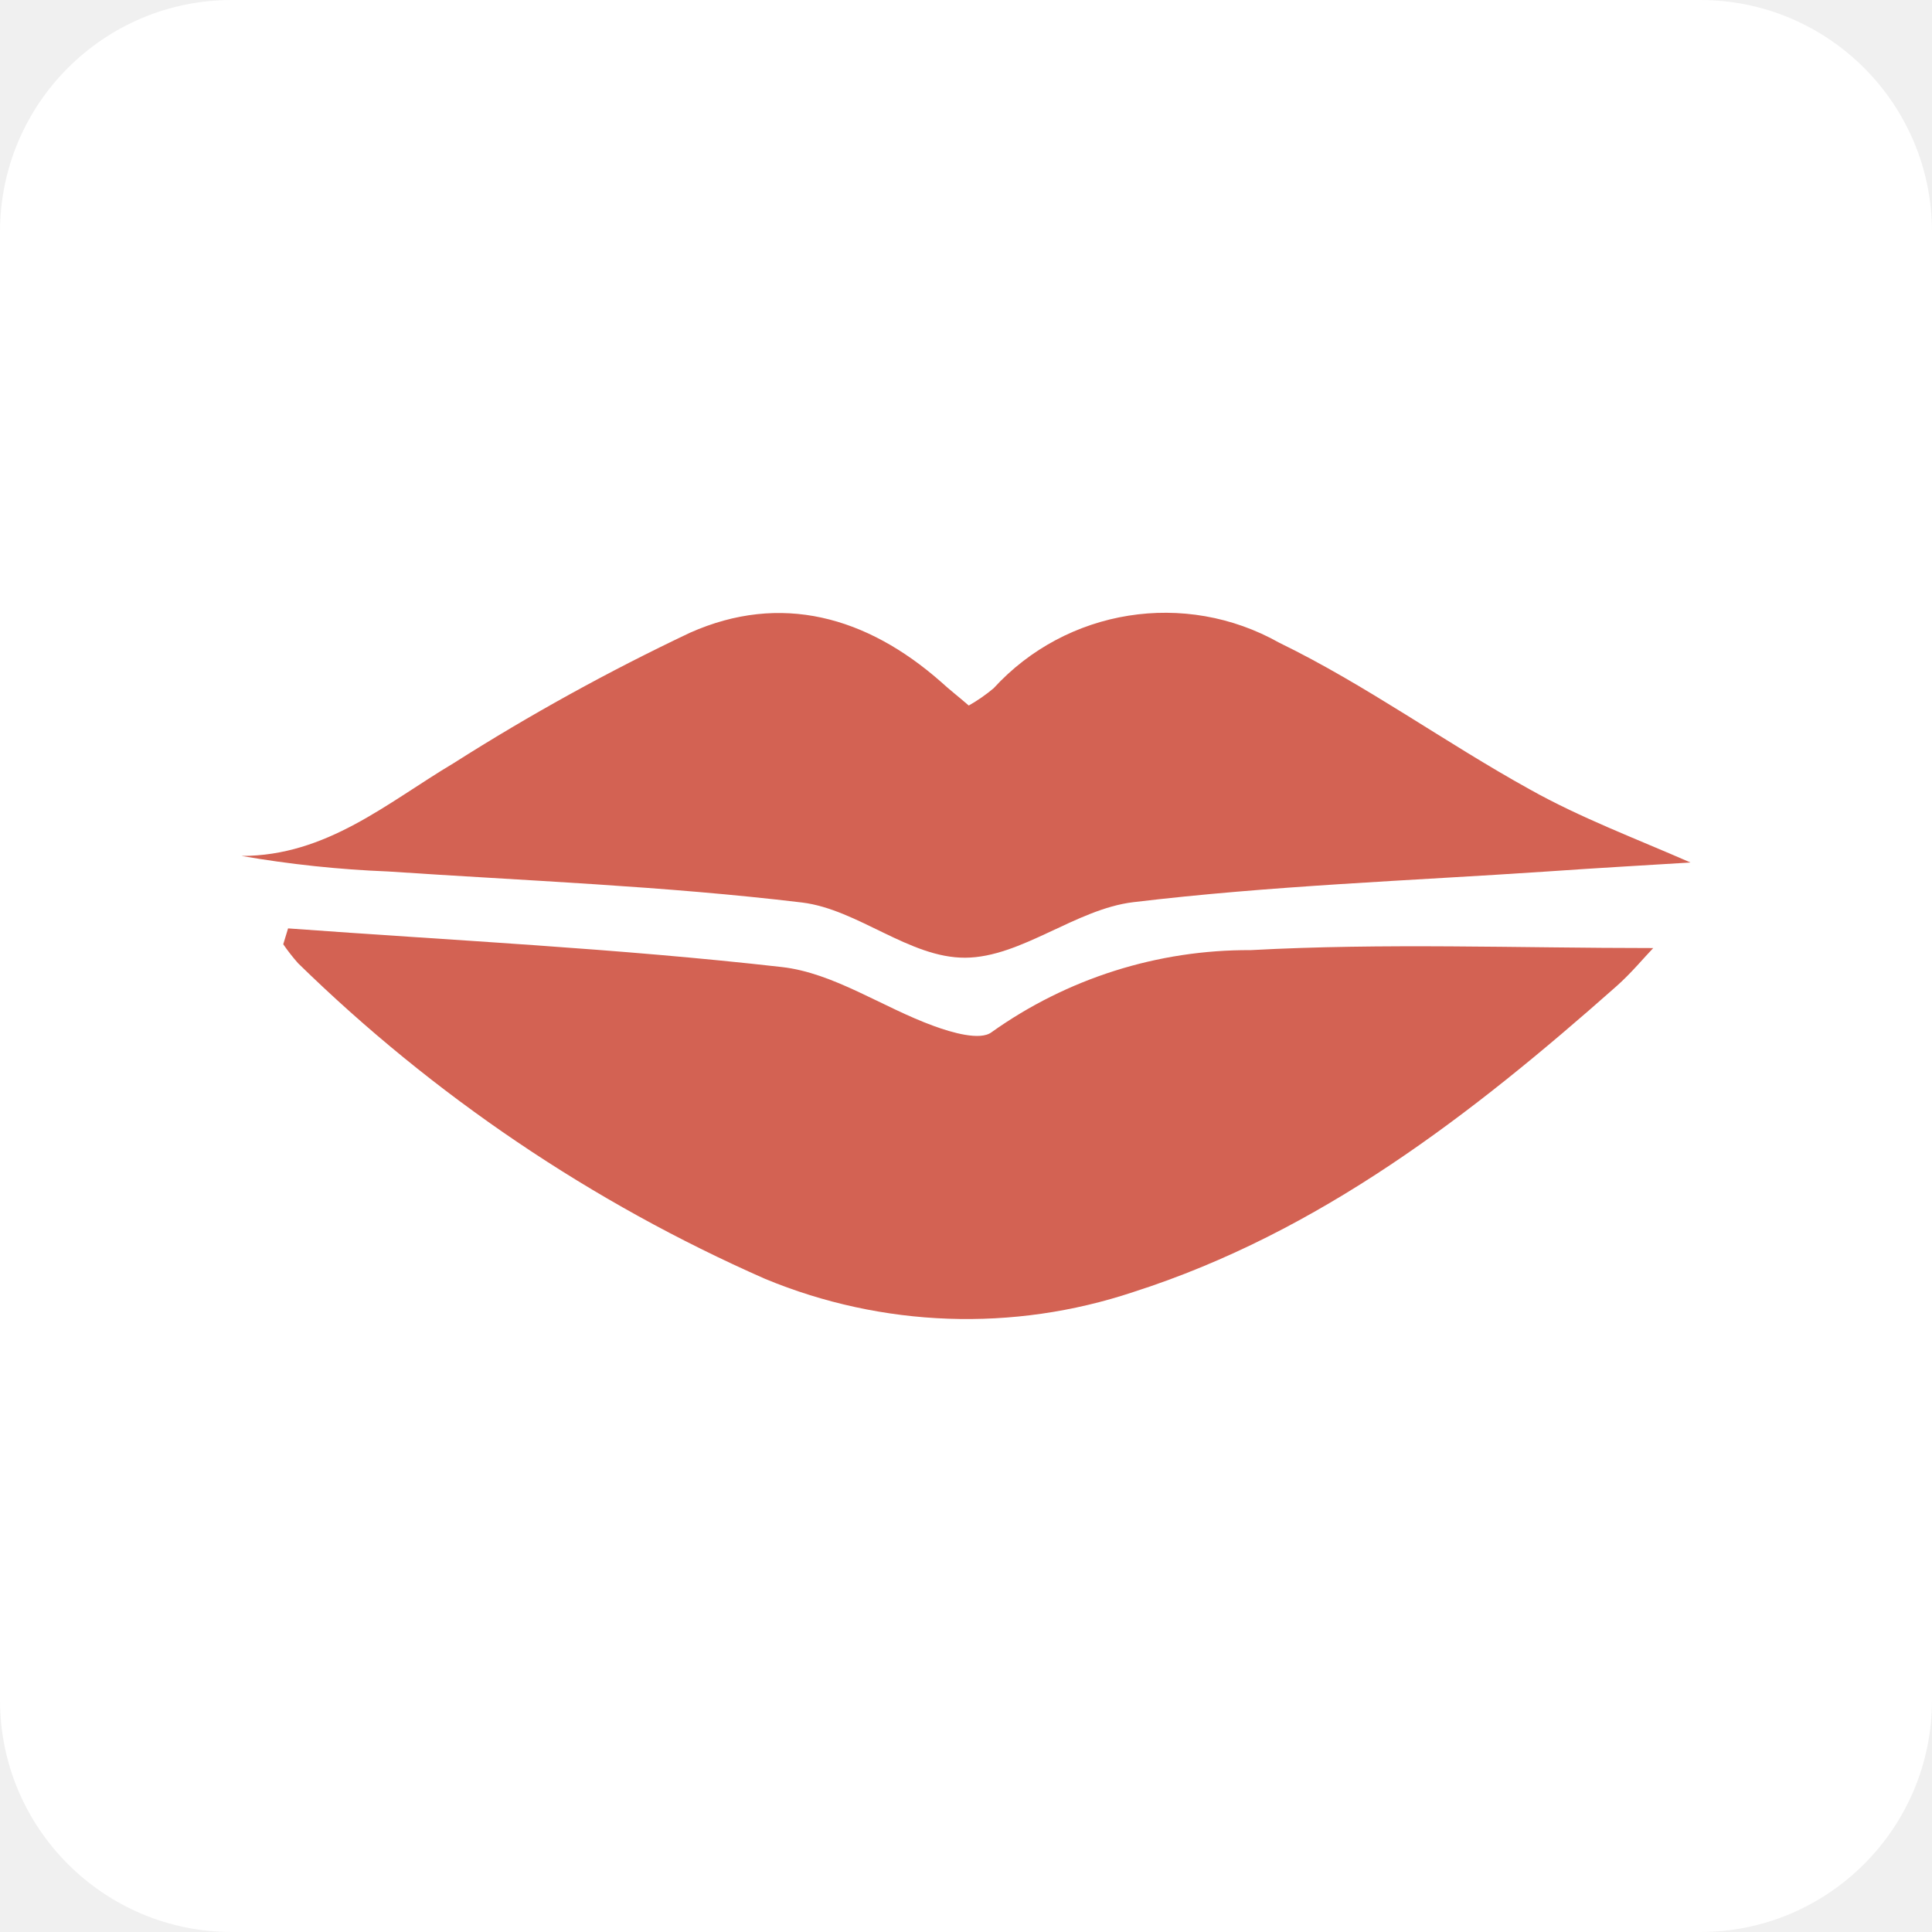
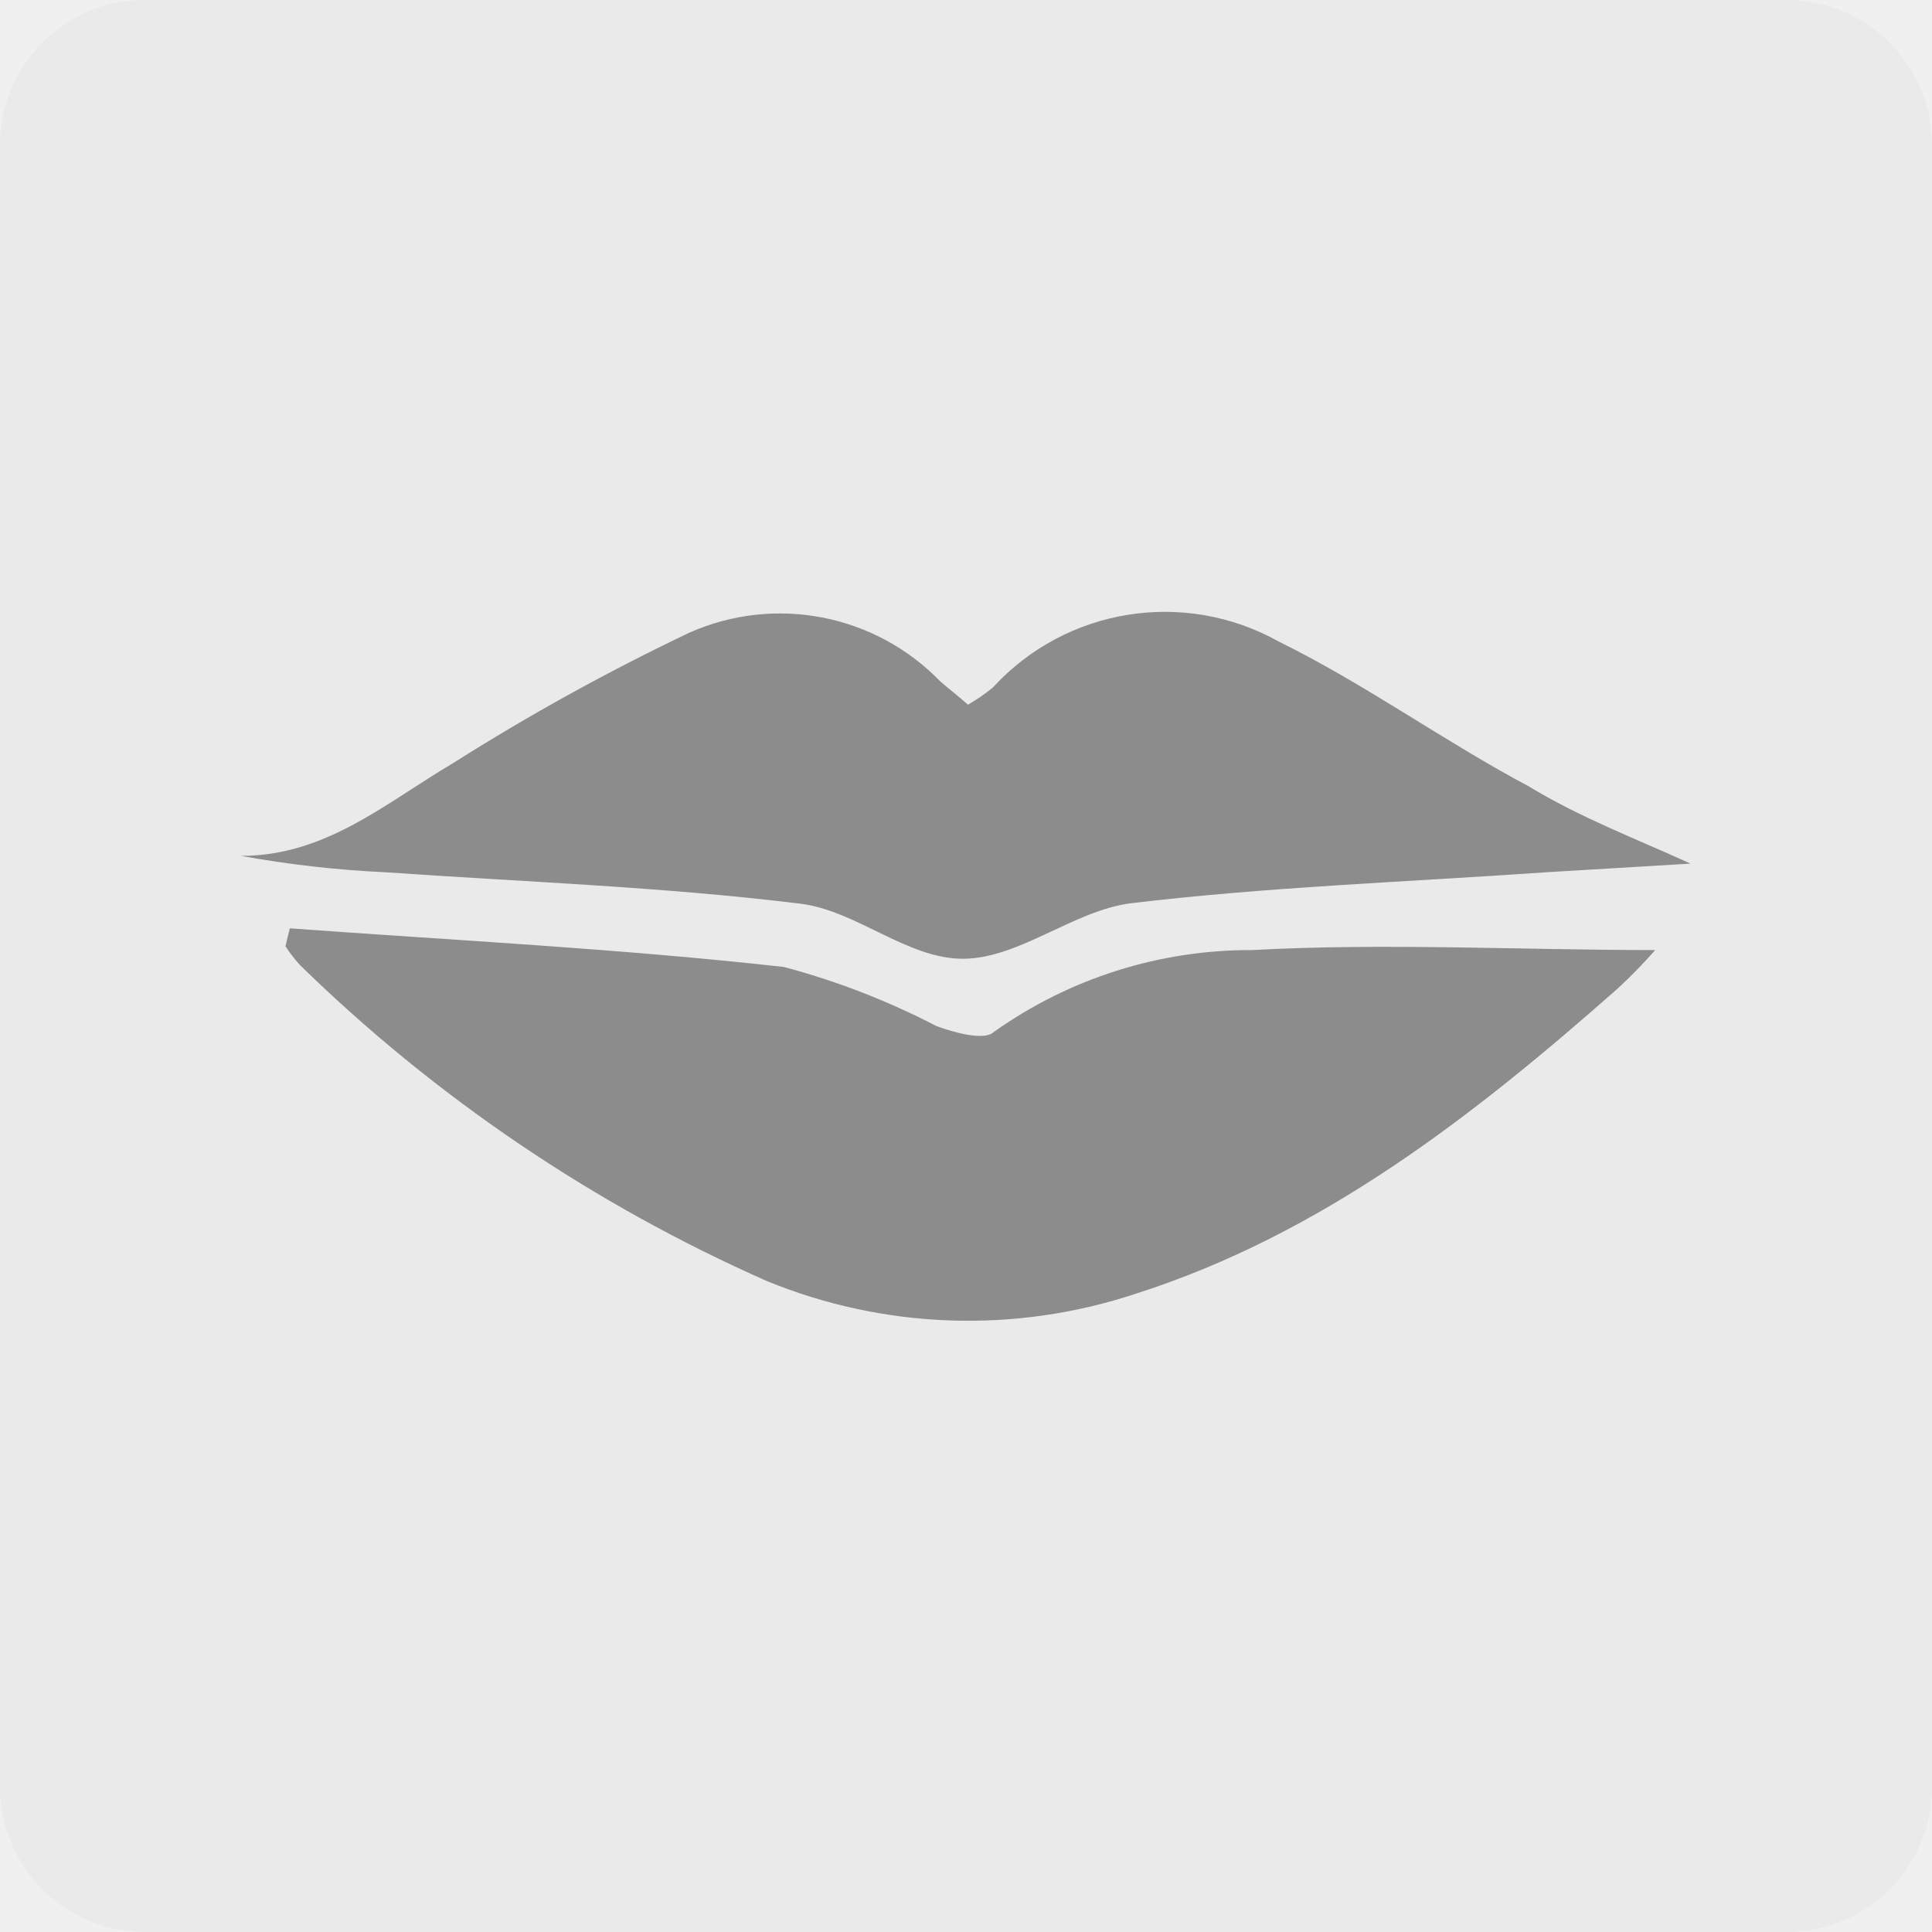
- <svg xmlns="http://www.w3.org/2000/svg" viewBox="0 0 56 56">
+ <svg xmlns="http://www.w3.org/2000/svg" viewBox="0 0 40 40">
  <defs>
-     <style>.cls-1{fill:#fff;}.cls-2{fill:#d36253;}</style>
+     <style>.cls-1{fill:#eaeaea;}.cls-2{fill:#8c8c8c;}</style>
  </defs>
  <g id="Layer_2" data-name="Layer 2">
    <g id="Layer_1-2" data-name="Layer 1">
-       <rect class="cls-1" width="56" height="56" rx="6.72" />
+       <rect class="cls-1" width="40" height="40" rx="3" />
      <g id="wMXbAd">
-         <path class="cls-2" d="M8.35,26.91c4.77.35,9.56.58,14.31,1.12,1.51.17,2.92,1.17,4.41,1.71.52.19,1.34.43,1.67.18a12.83,12.83,0,0,1,7.51-2.38c3.86-.21,7.74-.06,11.67-.06-.27.28-.64.73-1.07,1.11-4.19,3.71-8.6,7.13-14,8.86a15.26,15.26,0,0,1-10.67-.38A45.72,45.72,0,0,1,8.64,27.92a5.79,5.79,0,0,1-.43-.55Z" />
-         <path class="cls-2" d="M49,25c-1.29.08-2.72.16-4.15.26-4,.27-8,.41-12,.89-1.67.2-3.25,1.6-4.87,1.61s-3.11-1.4-4.73-1.6c-4-.48-8-.63-12-.9A32.42,32.42,0,0,1,7,24.81c2.47,0,4.22-1.54,6.15-2.69A63.37,63.37,0,0,1,20,18.34c2.63-1.17,5.12-.47,7.27,1.42.25.23.51.43.81.69a4.75,4.75,0,0,0,.72-.5,6.74,6.74,0,0,1,8.28-1.32c2.51,1.22,4.8,2.89,7.26,4.25C45.8,23.7,47.4,24.3,49,25Z" />
+         <path class="cls-2" d="M6,19.22c3.41.25,6.83.42,10.23.8a15.5,15.5,0,0,1,3.15,1.22c.37.14,1,.31,1.19.13a9.17,9.17,0,0,1,5.36-1.7c2.76-.15,5.53,0,8.34,0a10.86,10.86,0,0,1-.77.79c-3,2.65-6.14,5.1-10,6.33a11,11,0,0,1-7.63-.27,32.84,32.84,0,0,1-9.66-6.54,2.88,2.88,0,0,1-.3-.39Z" />
+         <path class="cls-2" d="M35,17.88l-3,.18c-2.86.2-5.73.3-8.58.64-1.19.15-2.31,1.14-3.47,1.15s-2.22-1-3.38-1.14c-2.84-.35-5.72-.45-8.58-.65a22.52,22.52,0,0,1-3-.34c1.76,0,3-1.1,4.39-1.92a46.59,46.59,0,0,1,4.89-2.7,4.62,4.62,0,0,1,5.19,1c.18.16.37.3.58.49a3.64,3.64,0,0,0,.52-.36,4.83,4.83,0,0,1,5.91-.95c1.79.88,3.43,2.07,5.18,3C32.72,16.93,33.86,17.36,35,17.88Z" />
      </g>
    </g>
  </g>
</svg>
